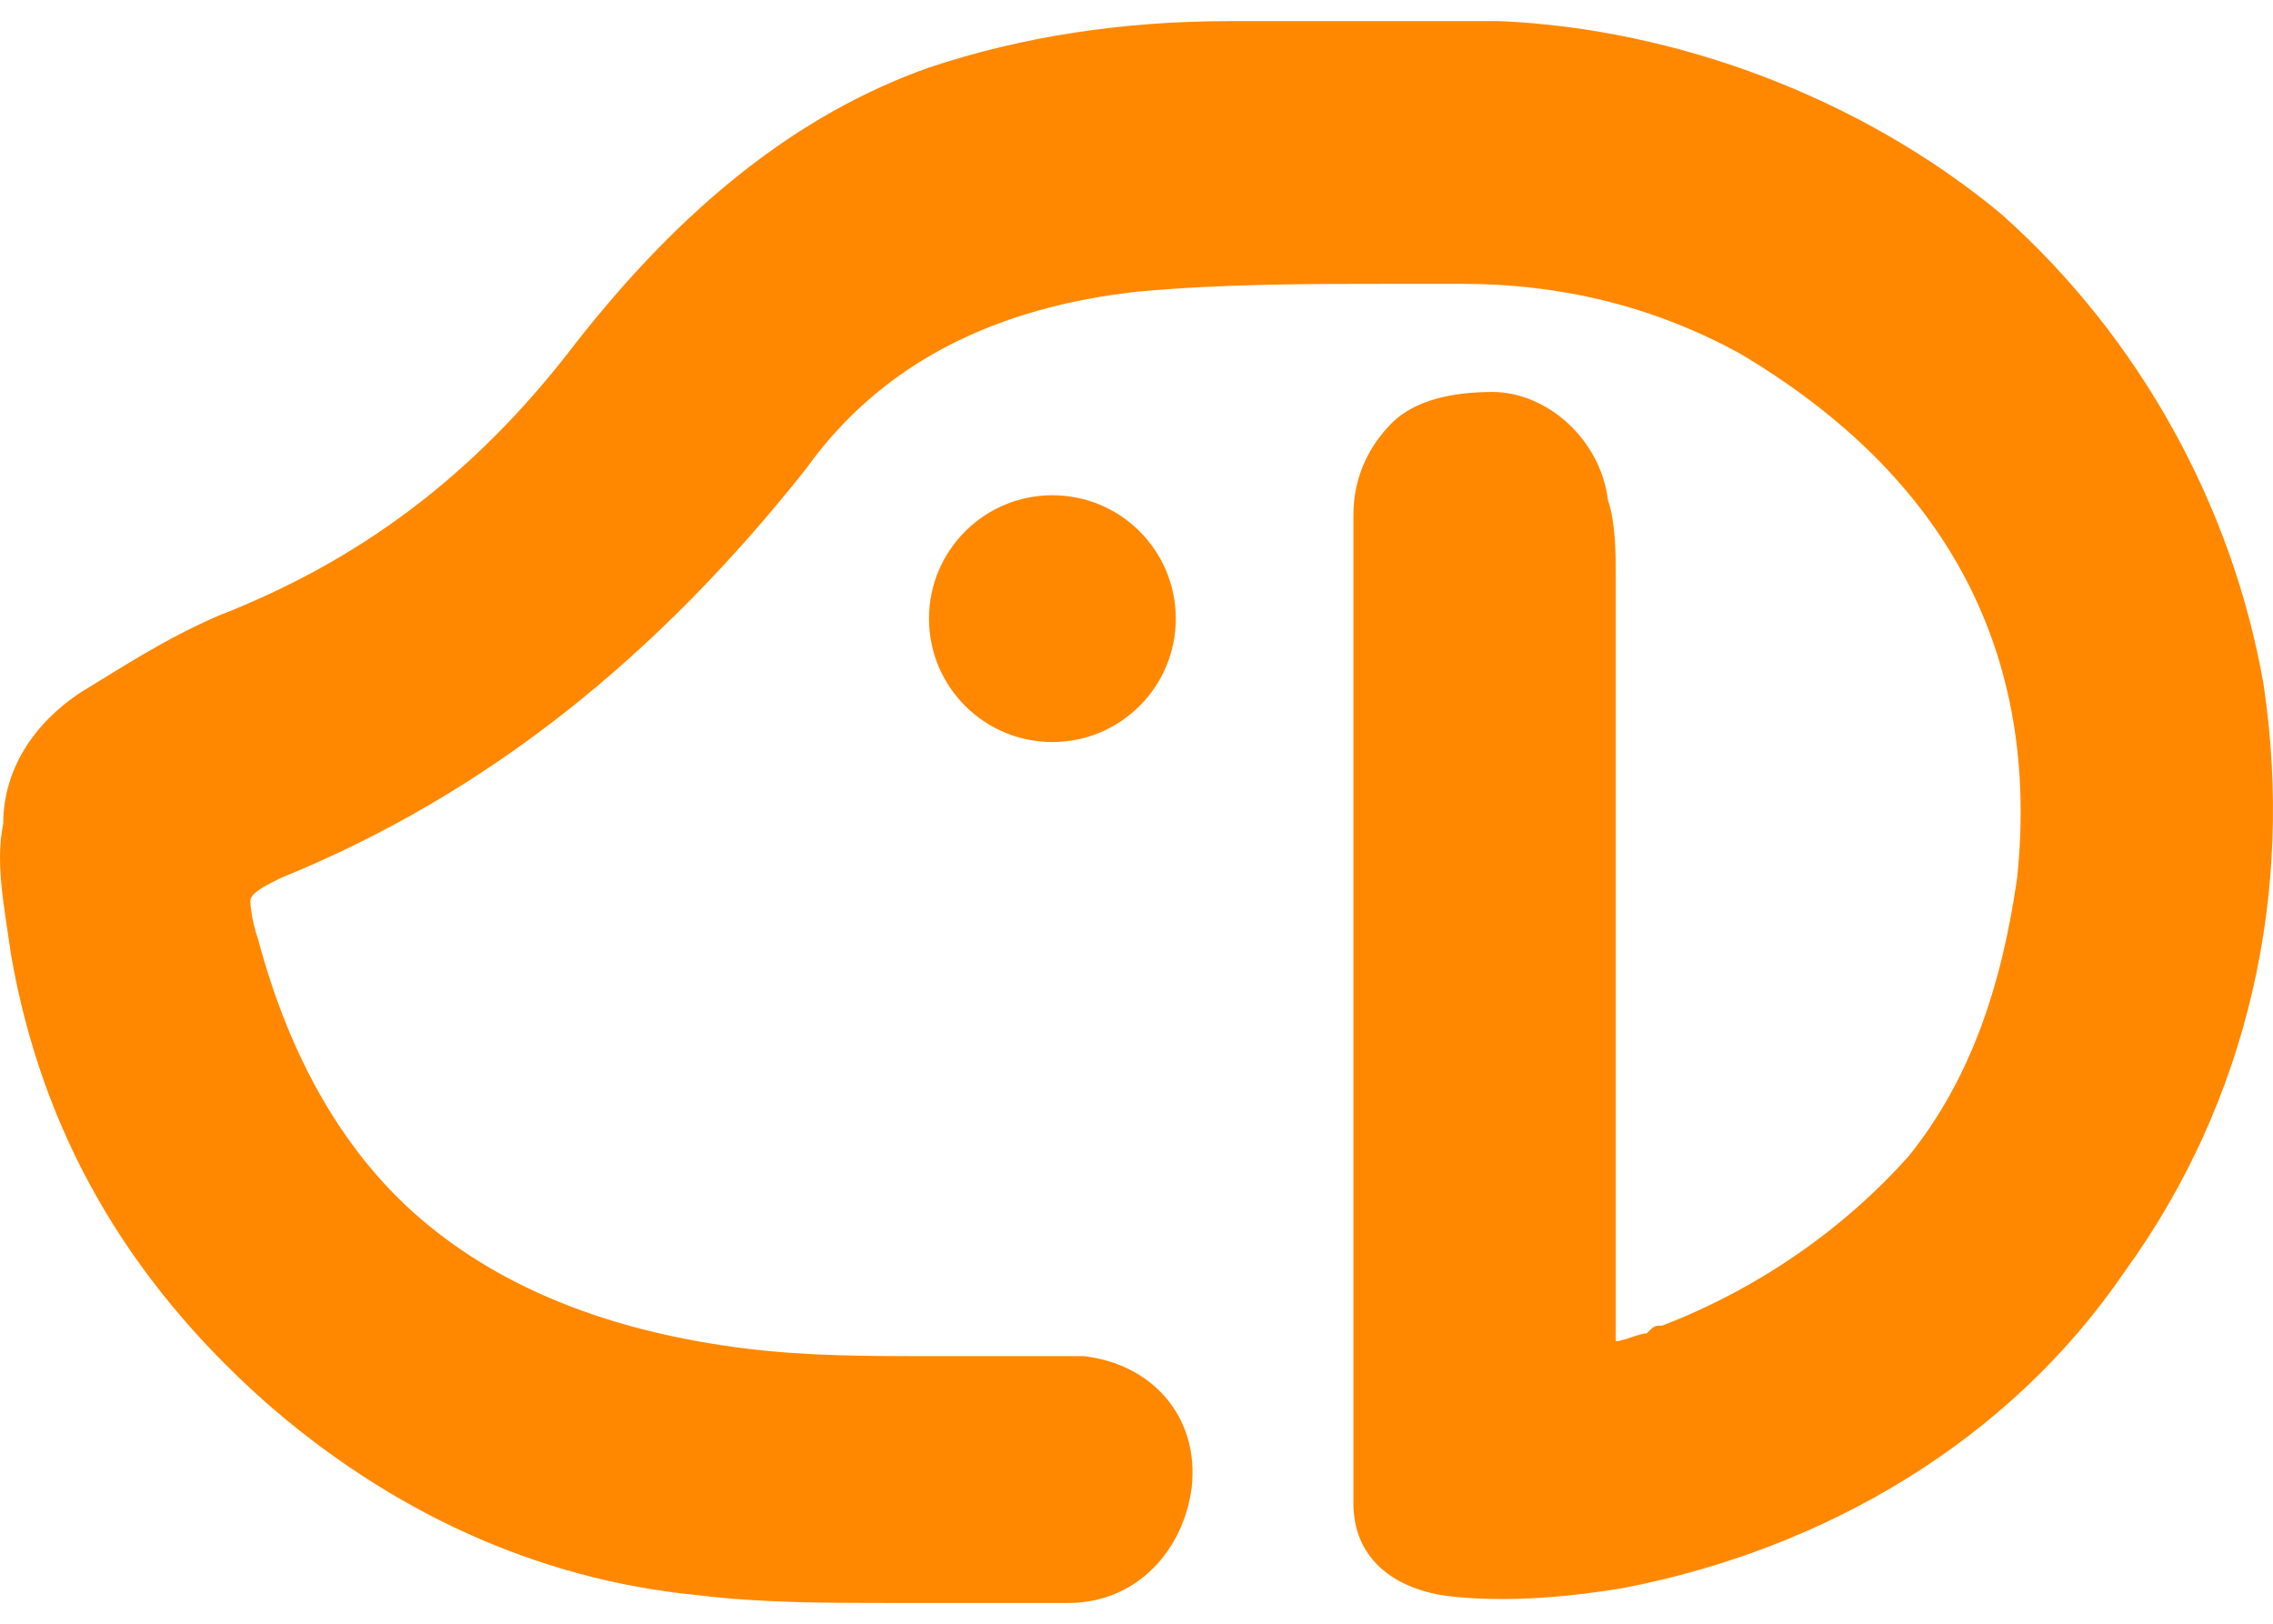
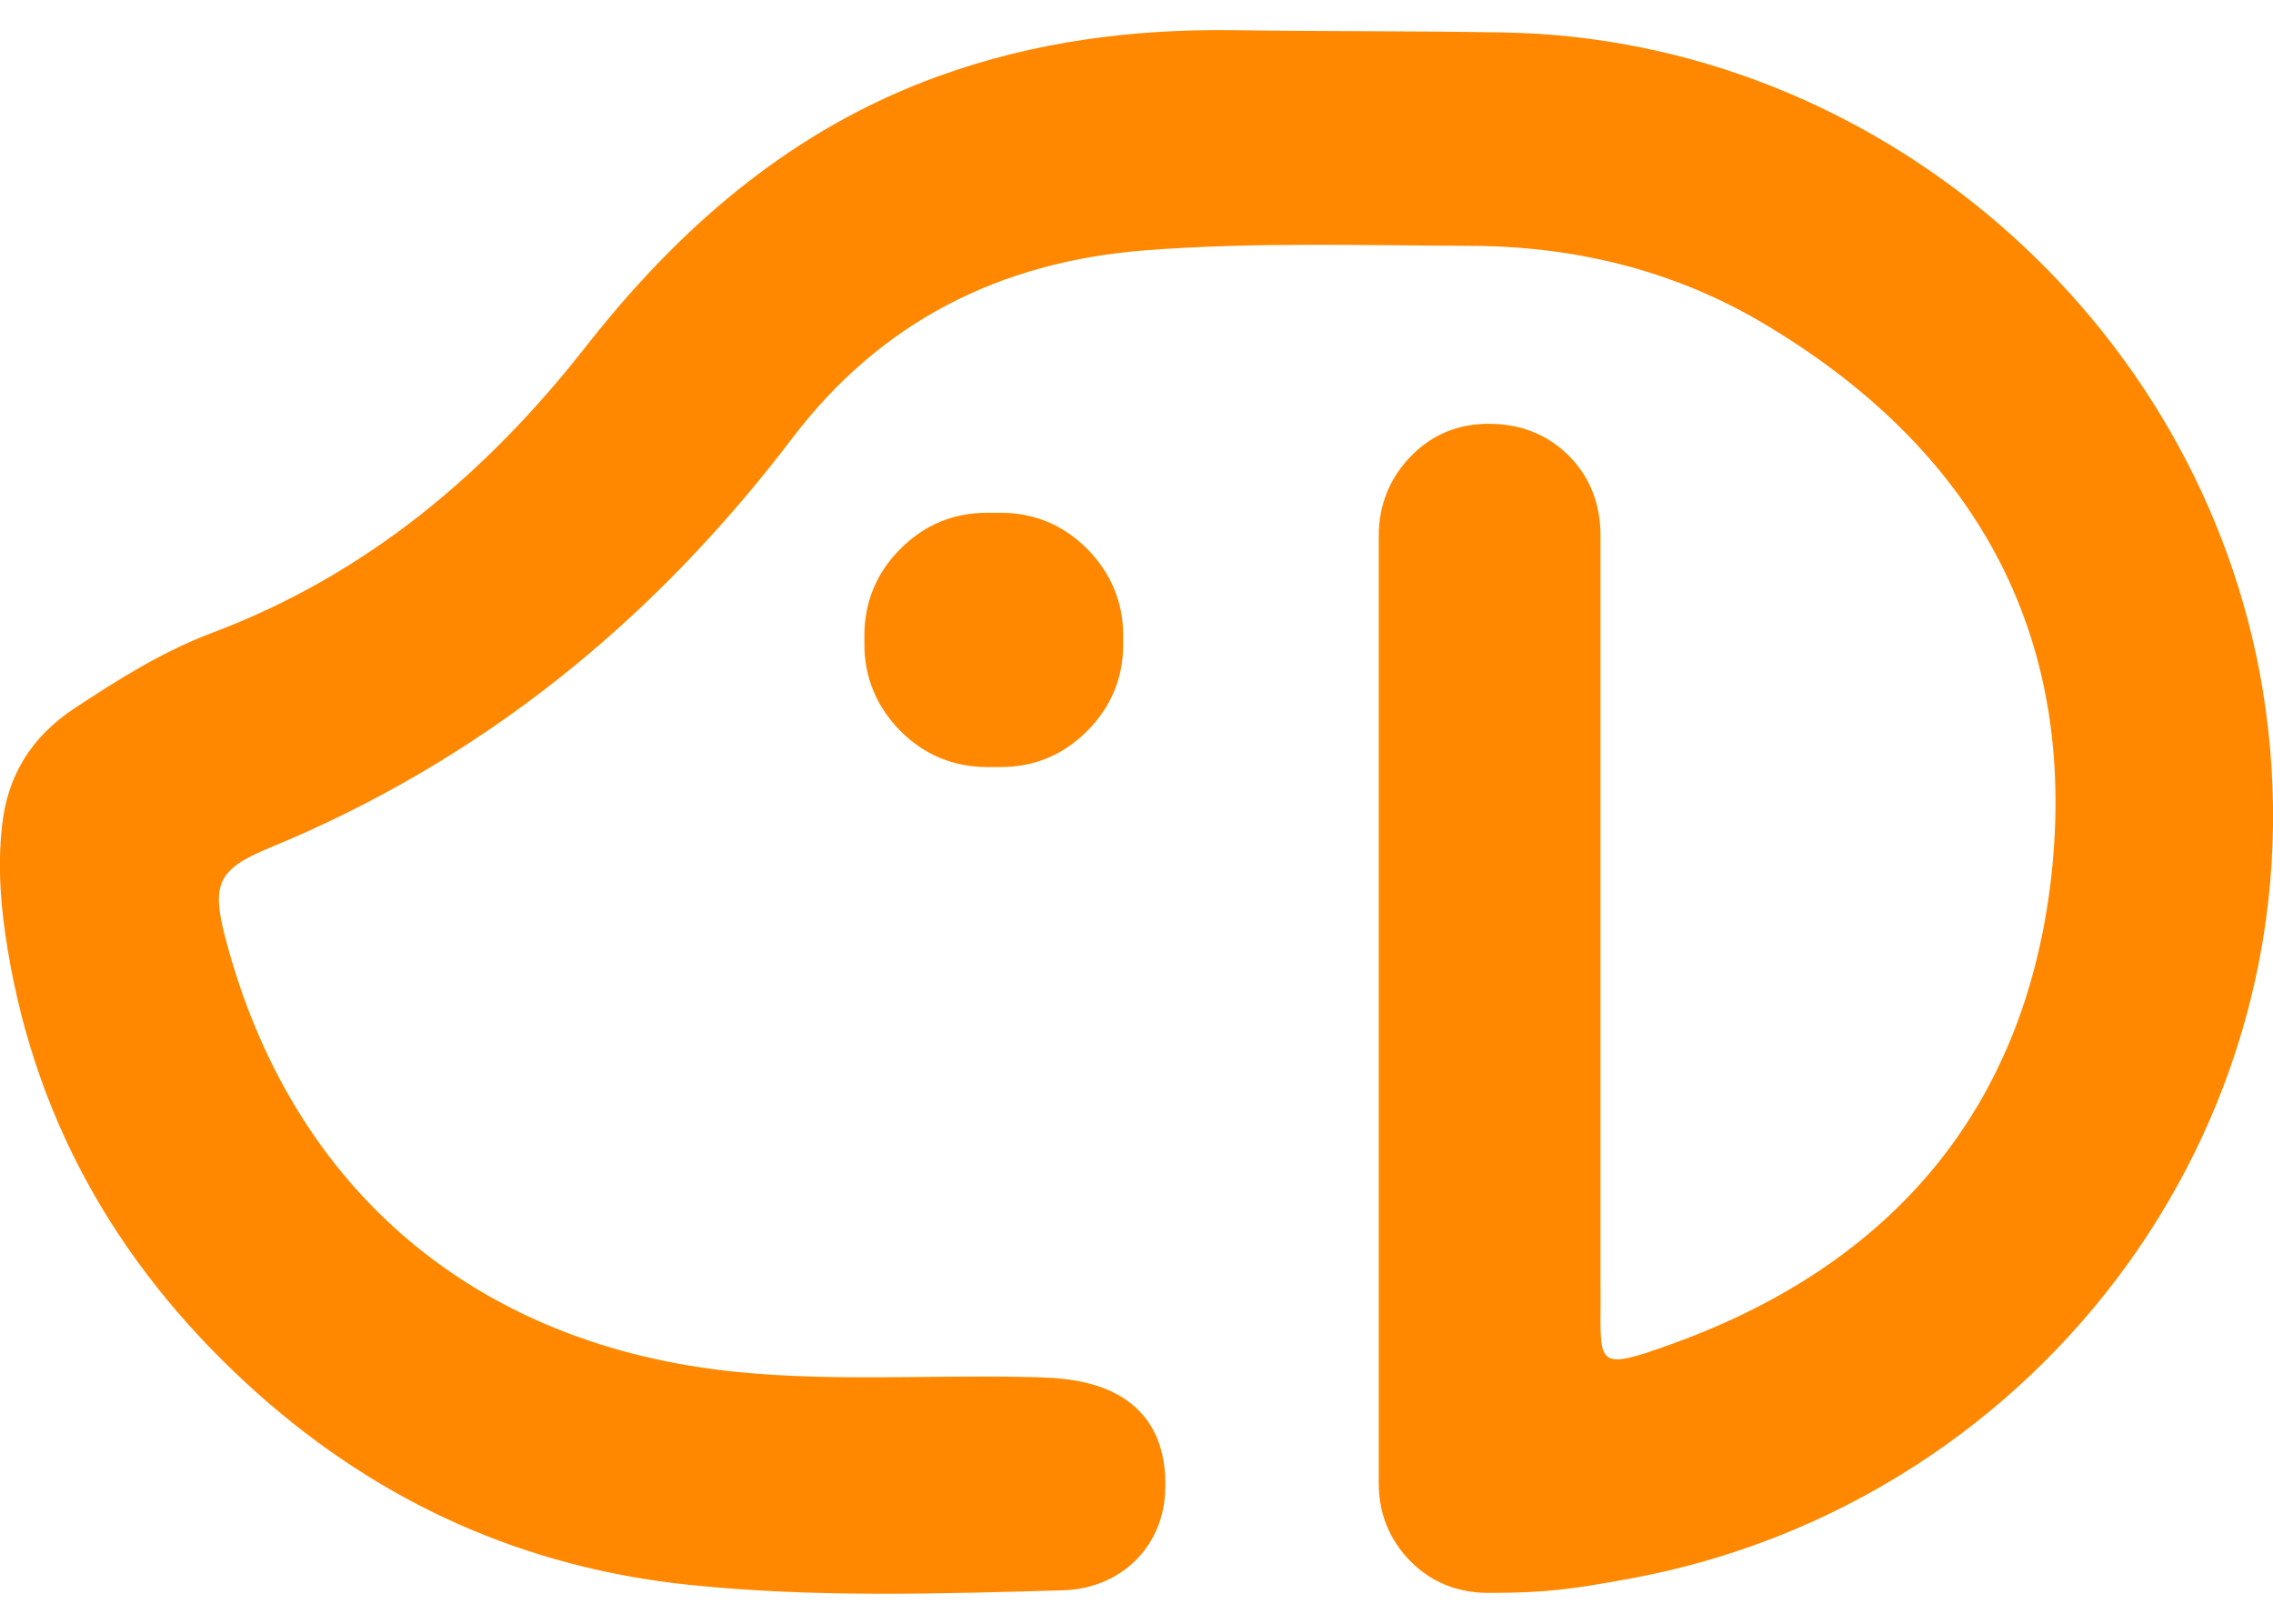
<svg xmlns="http://www.w3.org/2000/svg" version="1.1" id="Layer_1" x="0px" y="0px" viewBox="0 0 700 500" style="enable-background:new 0 0 700 500;" xml:space="preserve">
  <style type="text/css">
	.st0{fill:#FF8800;}
</style>
  <g>
-     <path class="st0" d="M697.1,210.8c-9.5-54.6-38-106.9-80.8-144.9c-42.8-35.6-99.8-57-154.4-59.4c-14.3,0-30.9,0-45.1,0   c-11.9,0-26.1,0-38,0c-33.3,0-64.2,4.8-92.7,14.3c-40.4,14.3-76,42.8-109.3,85.5c-30.9,40.4-66.5,66.5-109.3,83.2   c-16.6,7.1-30.9,16.6-42.8,23.8C10.5,222.7,1,236.9,1,253.6c-2.4,11.9,0,23.8,2.4,40.4c9.5,54.6,35.6,99.8,78.4,137.8   c38,33.3,83.2,54.6,133.1,59.4c19,2.4,40.4,2.4,59.4,2.4c16.6,0,35.6,0,52.3,0h2.4c21.4,0,35.6-16.6,38-35.6   c2.4-21.4-11.9-38-33.3-40.4c-4.8,0-11.9,0-16.6,0c-9.5,0-21.4,0-30.9,0c-19,0-38,0-57-2.4c-38-4.8-71.3-16.6-97.4-38   c-26.1-21.4-42.8-52.3-52.3-87.9c-2.4-7.1-2.4-11.9-2.4-11.9c0-2.4,4.8-4.8,9.5-7.1c64.2-26.1,116.4-68.9,161.6-125.9   c23.8-33.3,59.4-49.9,102.2-54.6c26.1-2.4,52.3-2.4,78.4-2.4c7.1,0,14.3,0,21.4,0c30.9,0,59.4,7.1,85.5,21.4   c64.2,38,92.7,92.7,85.5,161.6c-4.8,33.3-14.3,61.8-33.3,85.5c-19,21.4-45.1,40.4-76,52.3c-2.4,0-2.4,0-4.8,2.4   c-2.4,0-7.1,2.4-9.5,2.4c0-2.4,0-4.8,0-4.8c0-2.4,0-4.8,0-7.1c0-68.9,0-140.2,0-223.3c0-7.1,0-16.6-2.4-23.8   c-2.4-19-19-33.3-35.6-33.3c-11.9,0-23.8,2.4-30.9,9.5c-7.1,7.1-11.9,16.6-11.9,28.5c0,35.6,0,73.7,0,106.9c0,14.3,0,28.5,0,42.8   c0,42.8,0,87.9,0,130.7c0,2.4,0,2.4,0,4.8c0,7.1,0,11.9,0,19c0,16.6,11.9,26.1,28.5,28.5c19,2.4,40.4,0,54.6-2.4   c61.8-11.9,118.8-45.1,154.4-97.4C692.4,339.1,706.7,274.9,697.1,210.8z" />
-     <circle class="st0" cx="324.1" cy="190.5" r="38" />
+     <path class="st0" d="M463.2,10c-27.8-0.5-55.7-0.3-83.5-0.7c-31-0.4-61.2,3.5-90.5,14.1c-45.2,16.3-79.8,46.3-109,83.6   C149.6,146,112.7,177,65.5,194.8c-15.2,5.7-29.1,14.4-42.7,23.4c-13.1,8.7-20.6,20.6-22.2,36.4c-1.4,12.8-0.3,25.4,1.8,38   c9.1,55,36,100.1,77.4,136.9C117.6,463,161.6,482.7,212,488c38.4,4,76.8,2.8,115.3,1.7c17.8-0.5,30.6-13.2,31.5-29.9   c1.1-19.3-8.5-31.5-27.8-34.7c-5.2-0.9-10.6-1-15.9-1.1c-29.3-0.6-58.5,1.4-87.8-1.5c-80.5-7.9-137.6-56-157.9-133.7   c-4.3-16.4-2.4-21.1,13.3-27.6c65.7-27,118.5-70,161.4-126.4c27-35.5,63.6-54.2,108.4-57.7c33.4-2.6,66.9-1.5,100.3-1.4   c31.9,0.1,62.3,7.4,89.8,23.6c65,38.4,97.6,95.4,89.1,170.8c-8.1,71.3-49.1,119.3-116.7,143.7c-25.2,9.1-21.8,6.4-22.1-18.2V165   c0-9.9-3.3-18.2-9.8-24.7c-6.5-6.5-14.8-9.8-24.7-9.8c-9.5,0-17.6,3.4-24.1,10.2c-6.4,6.7-9.7,14.9-9.7,24.3v291.7   c0,9.4,3.3,17.5,9.8,24.1c6.5,6.5,14.6,9.7,24,9.7c0.1,0,0.2-0.1,0.4-0.1l0,0.1c17.5,0,25.6-1.2,43.2-4.4   c126.9-23.3,216.7-143.3,194.7-274.5C677.6,98.5,577.8,12,463.2,10z" />
+     <path class="st0" d="M304,157.9c-10.4,0-19.3,3.7-26.7,11.1c-7.4,7.4-11.1,16.4-11.1,26.7v2.7c0,10.3,3.8,19.3,11.1,26.7   c7.4,7.4,16.4,11.1,26.7,11.1h4.1c10.4,0,19.3-3.7,26.7-11.1c7.4-7.4,11.1-16.4,11.1-26.7v-2.7c0-10.3-3.8-19.3-11.1-26.7   c-7.4-7.4-16.4-11.1-26.7-11.1H304z" />
  </g>
</svg>
